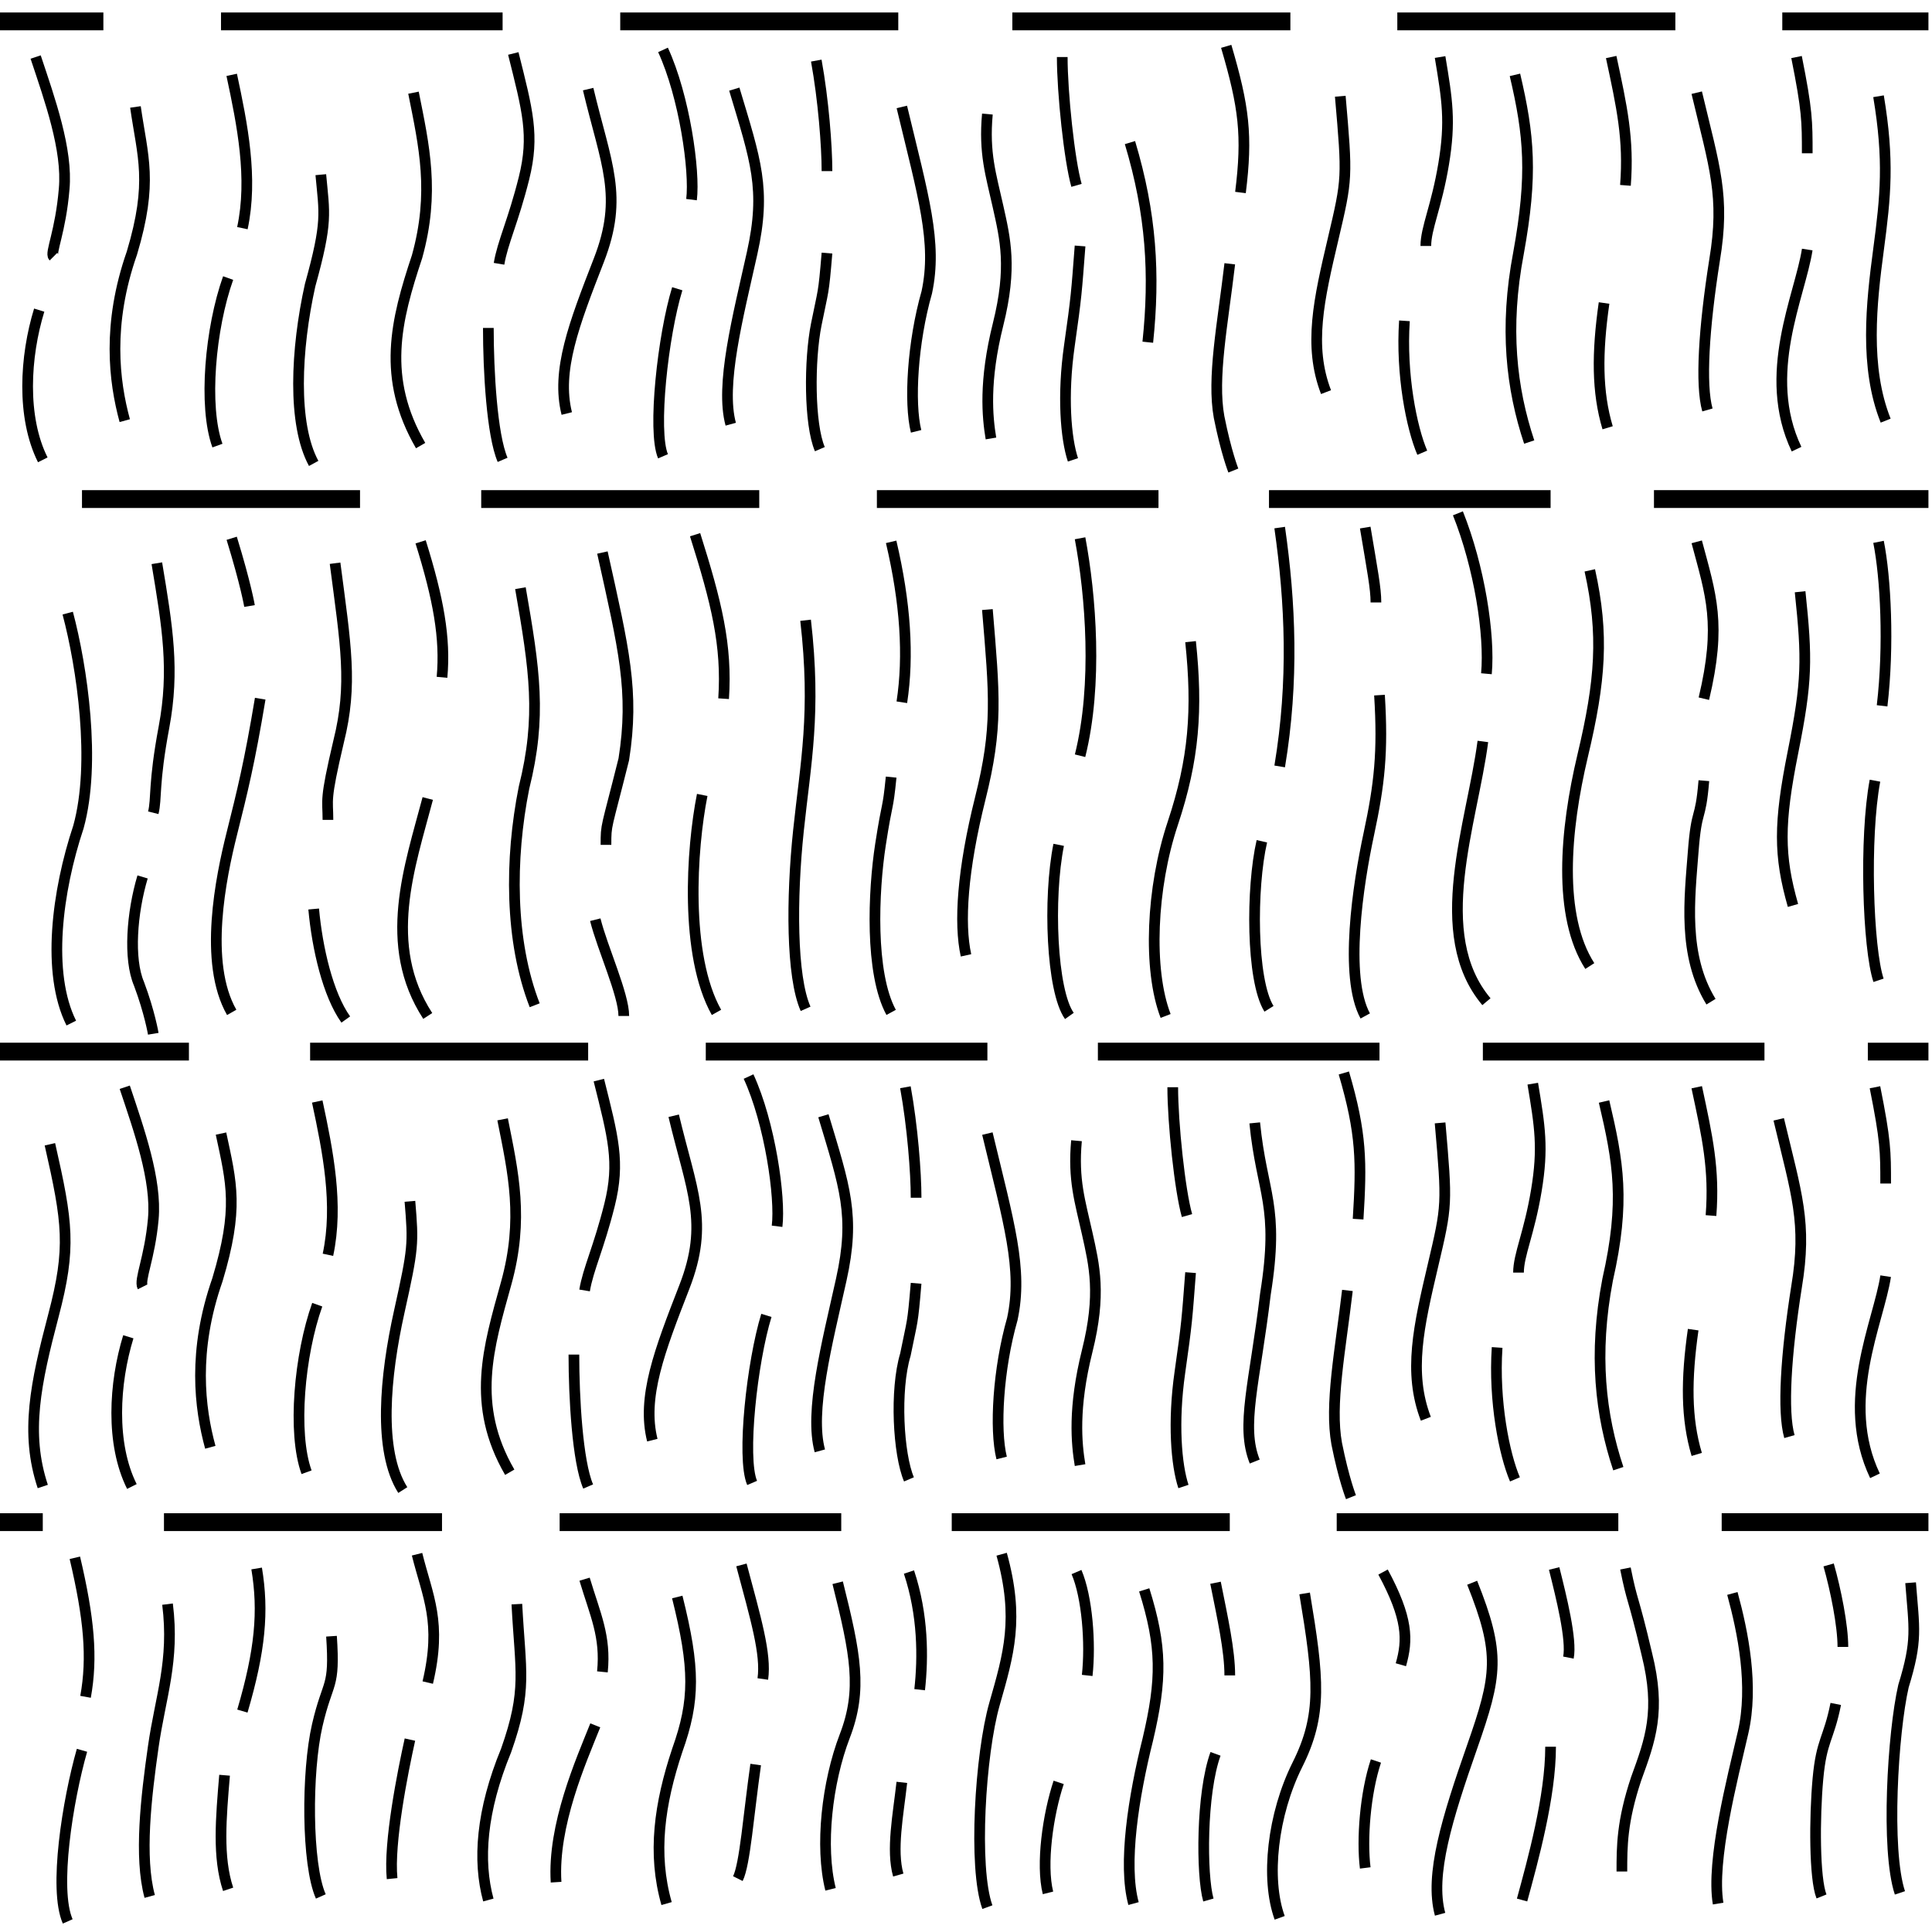
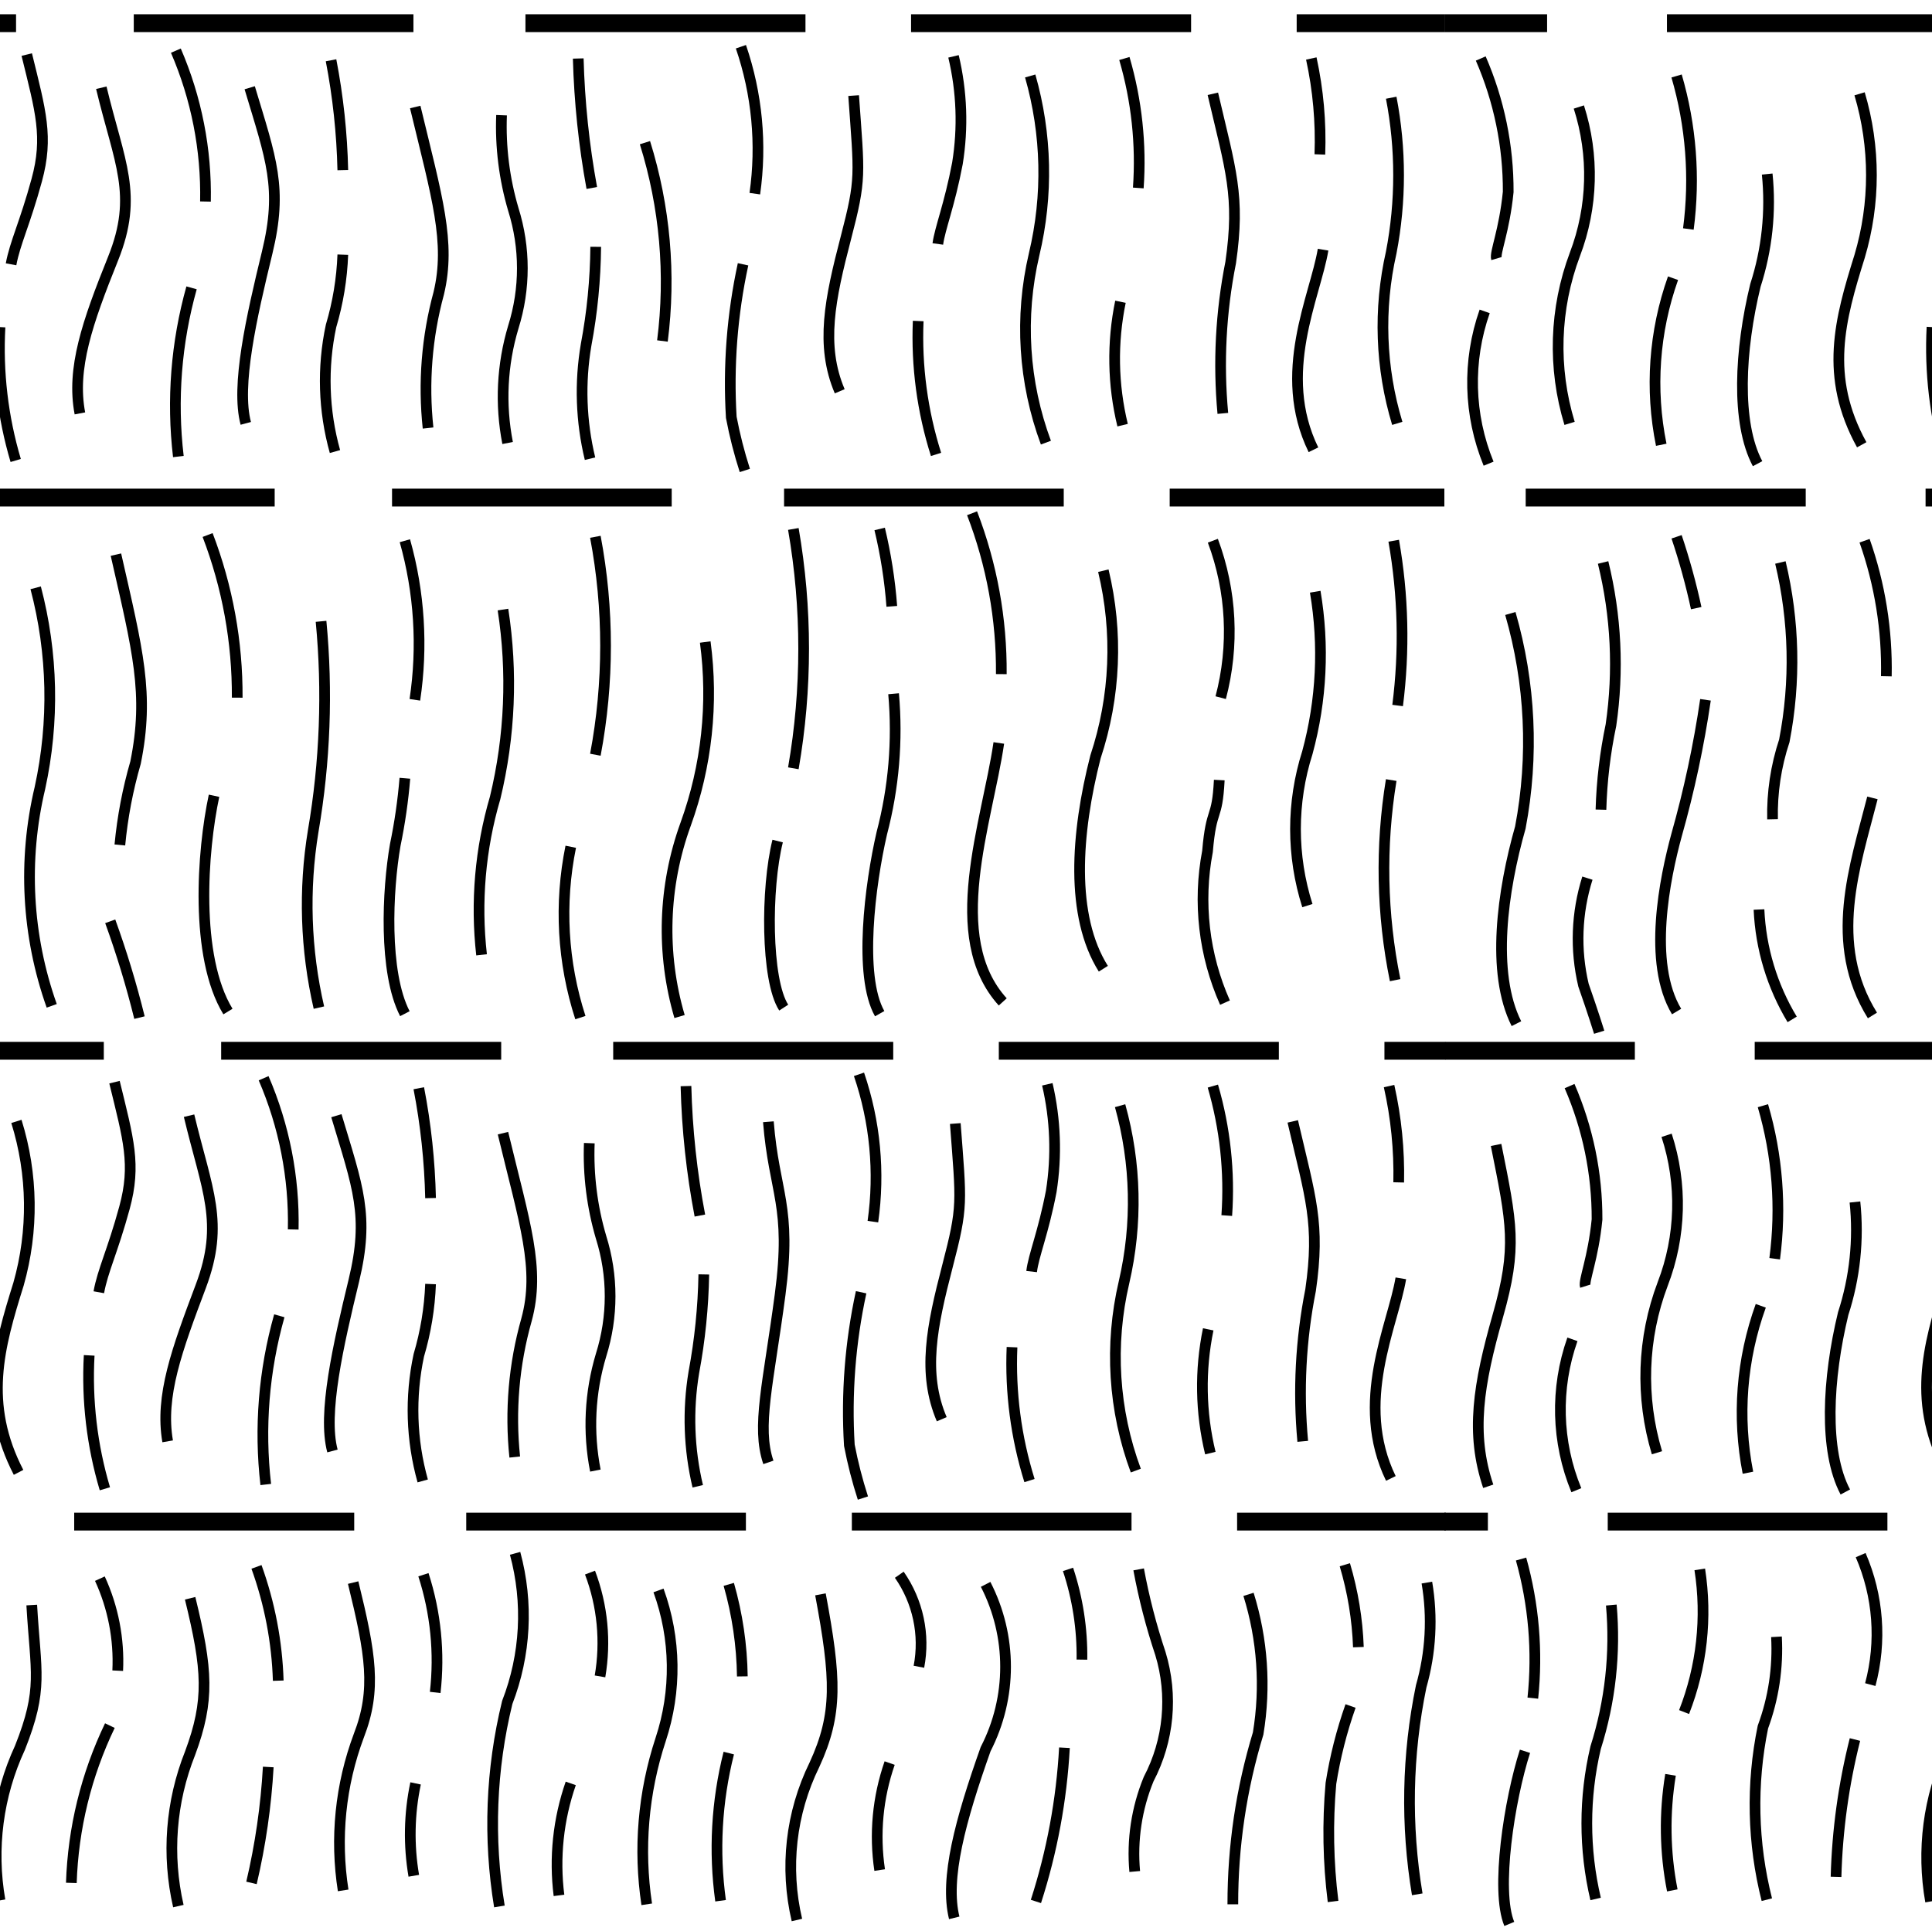
- <svg xmlns="http://www.w3.org/2000/svg" xmlns:xlink="http://www.w3.org/1999/xlink" version="1.1" x="0px" y="0px" width="54.2px" height="54.1px" viewBox="0 0 54.2 54.1" style="enable-background:new 0 0 54.2 54.1;" xml:space="preserve">
-   <style type="text/css">
-     .st0{clip-path:url(#SVGID_2_);fill:none;stroke:#000000;stroke-width:0.5;}
-     .st1{clip-path:url(#SVGID_2_);fill:none;stroke:#000000;stroke-width:0.3;}
-     .st2{clip-path:url(#SVGID_4_);fill:none;stroke:#000000;stroke-width:0.5;}
-     .st3{clip-path:url(#SVGID_4_);fill:none;stroke:#000000;stroke-width:0.3;}
- </style>
+ <svg xmlns="http://www.w3.org/2000/svg" id="Layer_1" data-name="Layer 1" width="54.16" height="54.13" viewBox="0 0 54.16 54.13">
  <defs>
- </defs>
-   <g>
-     <defs>
-       <rect id="SVGID_1_" x="0" width="54.1" height="54.1" />
-     </defs>
-     <clipPath id="SVGID_2_">
-       <use xlink:href="#SVGID_1_" style="overflow:visible;" />
-     </clipPath>
-     <line class="st0" x1="2.3" y1="14" x2="10.1" y2="14" />
-     <line class="st0" x1="13.5" y1="14" x2="21.3" y2="14" />
-     <line class="st0" x1="24.6" y1="14" x2="32.5" y2="14" />
-     <line class="st0" x1="35.6" y1="14" x2="43.5" y2="14" />
-     <line class="st0" x1="46.4" y1="14" x2="54.1" y2="14" />
-     <line class="st0" x1="0" y1="29.5" x2="5.3" y2="29.5" />
-     <line class="st0" x1="8.7" y1="29.5" x2="16.5" y2="29.5" />
-     <line class="st0" x1="19.8" y1="29.5" x2="27.7" y2="29.5" />
-     <line class="st0" x1="30.8" y1="29.5" x2="38.7" y2="29.5" />
-     <line class="st0" x1="41.6" y1="29.5" x2="49.5" y2="29.5" />
-     <line class="st0" x1="0" y1="42.7" x2="1.2" y2="42.7" />
-     <line class="st0" x1="4.6" y1="42.7" x2="12.4" y2="42.7" />
-     <line class="st0" x1="15.7" y1="42.7" x2="23.6" y2="42.7" />
-     <line class="st0" x1="26.7" y1="42.7" x2="34.5" y2="42.7" />
-     <line class="st0" x1="37.5" y1="42.7" x2="45.4" y2="42.7" />
-     <line class="st0" x1="52.4" y1="29.5" x2="54.2" y2="29.5" />
-     <line class="st0" x1="48.3" y1="42.7" x2="54.2" y2="42.7" />
-     <path class="st1" d="M52.7,15.2c0.2,1,0.3,2.9,0.1,4.6" />
-     <path class="st1" d="M52.6,21.9c-0.3,1.6-0.2,4.7,0.1,5.6" />
-     <path class="st1" d="M50.5,16.6c0.2,1.9,0.2,2.5-0.2,4.5c-0.4,2-0.4,2.9,0,4.3" />
-     <path class="st1" d="M47.6,15.2c0.4,1.5,0.7,2.3,0.2,4.4" />
-     <path class="st1" d="M47.8,21.9c-0.1,1.2-0.2,0.7-0.3,2c-0.1,1.3-0.3,2.9,0.5,4.2" />
-     <path class="st1" d="M44.6,16c0.4,1.8,0.3,3.1-0.2,5.2c-0.5,2.1-0.7,4.5,0.2,5.9" />
-     <path class="st1" d="M40.9,14.4c0.6,1.5,0.9,3.4,0.8,4.5" />
-     <path class="st1" d="M41.6,20.8c-0.3,2.3-1.5,5.4,0.1,7.3" />
-     <path class="st1" d="M38.3,14.8c0.2,1.2,0.3,1.7,0.3,2.1" />
-     <path class="st1" d="M38.7,19.5c0.1,1.6,0,2.5-0.3,3.9c-0.3,1.4-0.7,4-0.1,5.1" />
-     <path class="st1" d="M35.9,14.8c0.3,2.1,0.4,4.3,0,6.7" />
-     <path class="st1" d="M35.4,23.6c-0.3,1.3-0.3,3.9,0.2,4.7" />
-     <path class="st1" d="M33.4,18c0.2,1.9,0.1,3.3-0.5,5.1c-0.6,1.8-0.7,4.1-0.2,5.4" />
-     <path class="st1" d="M30.3,15.1c0.3,1.6,0.5,4.1,0,6.1" />
-     <path class="st1" d="M29.7,23.7c-0.3,1.5-0.2,4.1,0.3,4.8" />
-     <path class="st1" d="M27.7,17.1c0.2,2.4,0.3,3.3-0.2,5.3s-0.6,3.5-0.4,4.4" />
-     <path class="st1" d="M25,15.2c0.4,1.7,0.5,3.2,0.3,4.5" />
-     <path class="st1" d="M25,21.8c-0.1,1-0.1,0.6-0.3,1.9c-0.2,1.3-0.3,3.6,0.3,4.7" />
-     <path class="st1" d="M22.6,17.4c0.3,2.6,0,4-0.2,5.9c-0.2,1.9-0.2,4.1,0.2,5" />
-     <path class="st1" d="M19.5,15c0.6,1.9,0.9,3.1,0.8,4.6" />
-     <path class="st1" d="M19.7,22.3c-0.3,1.5-0.5,4.5,0.4,6.1" />
-     <path class="st1" d="M16.9,15.5c0.6,2.7,0.9,3.9,0.6,5.8C17,23.3,17,23.1,17,23.7" />
-     <path class="st1" d="M16.7,25.8c0.2,0.8,0.8,2.1,0.8,2.7" />
-     <path class="st1" d="M14.6,16.5c0.4,2.3,0.6,3.6,0.1,5.6c-0.4,2-0.4,4.3,0.3,6.1" />
-     <path class="st1" d="M11.8,15.2c0.5,1.6,0.7,2.7,0.6,3.8" />
-     <path class="st1" d="M12,22.4c-0.5,1.9-1.3,4.1,0,6.1" />
-     <path class="st1" d="M9.4,15.8c0.3,2.3,0.5,3.4,0.1,5c-0.4,1.7-0.3,1.6-0.3,2.2" />
-     <path class="st1" d="M6.5,15.1C6.9,16.4,7,17,7,17" />
-     <path class="st1" d="M7.3,19.6c-0.3,1.8-0.5,2.6-0.8,3.8c-0.3,1.2-0.8,3.6,0,5" />
-     <path class="st1" d="M4.4,15.8c0.3,1.8,0.5,3,0.2,4.6c-0.3,1.6-0.2,2-0.3,2.4" />
-     <path class="st1" d="M4,24.6c-0.3,1-0.4,2.3-0.1,3C4.2,28.4,4.3,29,4.3,29" />
-     <path class="st1" d="M1.9,17.2c0.4,1.5,0.8,4.2,0.3,6C1.6,25,1.3,27.3,2,28.7" />
-     <path class="st1" d="M8.8,25.5c0.1,1.1,0.4,2.4,0.9,3.1" />
-     <path class="st1" d="M1.4,32.1C1.9,34.3,2,35,1.5,36.9s-0.8,3.3-0.3,4.8" />
-     <path class="st1" d="M3.5,30.5c0.4,1.2,0.9,2.6,0.8,3.7c-0.1,1.1-0.4,1.7-0.3,1.9" />
-     <path class="st1" d="M3.6,37.5c-0.4,1.3-0.5,3,0.1,4.2" />
-     <path class="st1" d="M6.2,31.8c0.3,1.4,0.5,2.1-0.1,4.1c-0.7,2-0.5,3.6-0.2,4.7" />
-     <path class="st1" d="M8.9,30.9c0.3,1.4,0.6,2.9,0.3,4.3" />
-     <path class="st1" d="M8.9,36.6c-0.5,1.4-0.7,3.6-0.3,4.7" />
-     <path class="st1" d="M11.5,33.7c0.1,1.2,0.1,1.3-0.3,3.1c-0.4,1.8-0.6,3.9,0.1,5" />
-     <path class="st1" d="M14.1,31.4c0.3,1.5,0.6,2.8,0.1,4.6c-0.5,1.8-1,3.4,0.1,5.3" />
-     <path class="st1" d="M16.8,30.3c0.4,1.6,0.6,2.3,0.3,3.5c-0.3,1.2-0.6,1.8-0.7,2.4" />
-     <path class="st1" d="M16.1,38c0,1.2,0.1,3,0.4,3.7" />
-     <path class="st1" d="M18.9,31.3c0.5,2.1,1,3,0.3,4.8c-0.7,1.8-1.2,3.1-0.9,4.3" />
-     <path class="st1" d="M21,30.2c0.6,1.3,0.9,3.4,0.8,4.2" />
-     <path class="st1" d="M21.5,36.9c-0.4,1.3-0.7,4-0.4,4.7" />
-     <path class="st1" d="M23.1,31.3c0.6,2,0.9,2.8,0.5,4.6c-0.4,1.8-0.9,3.7-0.6,4.8" />
-     <path class="st1" d="M25.4,30.5c0.2,1.1,0.3,2.4,0.3,3.1" />
-     <path class="st1" d="M25.7,36c-0.1,1.2-0.1,1-0.3,2c-0.3,1-0.2,2.8,0.1,3.5" />
-     <path class="st1" d="M27.7,31.8c0.6,2.5,1,3.8,0.7,5.2c-0.4,1.4-0.5,3.1-0.3,3.9" />
-     <path class="st1" d="M30.2,32c-0.1,1.1,0.1,1.7,0.3,2.6c0.2,0.9,0.4,1.7,0,3.3c-0.4,1.6-0.3,2.6-0.2,3.2" />
-     <path class="st1" d="M32.9,30.5c0,1,0.2,2.9,0.4,3.6" />
-     <path class="st1" d="M33.4,35.7c-0.1,1.3-0.1,1.4-0.3,2.8c-0.2,1.4-0.1,2.6,0.1,3.2" />
-     <path class="st1" d="M37.7,30.1c0.5,1.7,0.5,2.5,0.4,4.1" />
-     <path class="st1" d="M37.8,36.2c-0.2,1.7-0.5,3.2-0.3,4.3c0.2,1,0.4,1.5,0.4,1.5" />
-     <path class="st1" d="M40.4,31.5c0.2,2.3,0.2,2.3-0.2,4c-0.4,1.7-0.7,3-0.2,4.3" />
-     <path class="st1" d="M42,37.8c-0.1,1.5,0.2,3,0.5,3.7" />
-     <path class="st1" d="M43,30.4c0.2,1.2,0.3,1.8,0.1,3c-0.2,1.2-0.5,1.8-0.5,2.3" />
-     <path class="st1" d="M45,30.9c0.4,1.7,0.6,2.8,0.1,5c-0.4,2.1-0.2,3.8,0.3,5.3" />
-     <path class="st1" d="M47.6,30.5c0.3,1.4,0.5,2.3,0.4,3.6" />
-     <path class="st1" d="M47.5,37.3c-0.2,1.4-0.2,2.5,0.1,3.5" />
-     <path class="st1" d="M49.9,31.4c0.5,2.1,0.8,2.9,0.5,4.7c-0.3,1.9-0.4,3.5-0.2,4.2" />
-     <path class="st1" d="M52.6,30.5c0.3,1.5,0.3,1.8,0.3,2.7" />
-     <path class="st1" d="M52.9,35.8c-0.2,1.3-1.3,3.5-0.3,5.6" />
-     <line class="st0" x1="0" y1="0.6" x2="2.9" y2="0.6" />
-     <line class="st0" x1="6.2" y1="0.6" x2="14.1" y2="0.6" />
-     <line class="st0" x1="17.4" y1="0.6" x2="25.2" y2="0.6" />
-     <line class="st0" x1="28.4" y1="0.6" x2="36.2" y2="0.6" />
-     <line class="st0" x1="39.2" y1="0.6" x2="47" y2="0.6" />
-     <line class="st0" x1="50" y1="0.6" x2="54.1" y2="0.6" />
-     <path class="st1" d="M1,1.6c0.4,1.2,0.9,2.6,0.8,3.7C1.7,6.5,1.4,7.1,1.5,7.2" />
-     <path class="st1" d="M1.1,8.7c-0.4,1.3-0.5,3,0.1,4.2" />
-     <path class="st1" d="M3.8,3C4,4.4,4.3,5.1,3.7,7.1c-0.7,2-0.5,3.6-0.2,4.7" />
-     <path class="st1" d="M6.5,2.1C6.8,3.5,7.1,5,6.8,6.4" />
-     <path class="st1" d="M6.4,7.8c-0.5,1.4-0.7,3.6-0.3,4.7" />
-     <path class="st1" d="M9,4.9C9.1,6,9.2,6.2,8.7,8c-0.4,1.8-0.5,3.9,0.1,5" />
-     <path class="st1" d="M11.6,2.6c0.3,1.5,0.6,2.8,0.1,4.6c-0.6,1.8-1,3.4,0.1,5.3" />
-     <path class="st1" d="M14.4,1.5C14.8,3.1,15,3.8,14.7,5s-0.6,1.8-0.7,2.4" />
-     <path class="st1" d="M13.7,9.2c0,1.2,0.1,3,0.4,3.7" />
-     <path class="st1" d="M16.5,2.5c0.5,2.1,1,3,0.3,4.8c-0.7,1.8-1.2,3.1-0.9,4.3" />
-     <path class="st1" d="M18.6,1.4c0.6,1.3,0.9,3.4,0.8,4.2" />
-     <path class="st1" d="M19,8.1c-0.4,1.3-0.7,4-0.4,4.7" />
-     <path class="st1" d="M20.6,2.5c0.6,2,0.9,2.8,0.5,4.6c-0.4,1.8-0.9,3.7-0.6,4.8" />
-     <path class="st1" d="M22.9,1.7c0.2,1.1,0.3,2.4,0.3,3.1" />
-     <path class="st1" d="M23.2,7.1c-0.1,1.2-0.1,1-0.3,2s-0.2,2.8,0.1,3.5" />
-     <path class="st1" d="M25.3,3c0.6,2.5,1,3.8,0.7,5.2c-0.4,1.4-0.5,3.1-0.3,3.9" />
-     <path class="st1" d="M27.7,3.2c-0.1,1.1,0.1,1.7,0.3,2.6c0.2,0.9,0.4,1.7,0,3.3c-0.4,1.6-0.3,2.6-0.2,3.2" />
-     <path class="st1" d="M29.8,1.6c0,1,0.2,2.9,0.4,3.6" />
-     <path class="st1" d="M30.3,6.9c-0.1,1.3-0.1,1.4-0.3,2.8c-0.2,1.4-0.1,2.6,0.1,3.2" />
-     <path class="st1" d="M31.7,4c0.6,2,0.7,3.7,0.5,5.6" />
-     <path class="st1" d="M34.4,1.3C34.9,3,35,3.8,34.8,5.4" />
-     <path class="st1" d="M34.5,7.4c-0.2,1.7-0.5,3.2-0.3,4.3c0.2,1,0.4,1.5,0.4,1.5" />
-     <path class="st1" d="M37.6,2.7c0.2,2.3,0.2,2.3-0.2,4c-0.4,1.7-0.7,3-0.2,4.3" />
-     <path class="st1" d="M39.4,9c-0.1,1.5,0.2,3,0.5,3.7" />
-     <path class="st1" d="M40.4,1.6c0.2,1.2,0.3,1.8,0.1,3c-0.2,1.2-0.5,1.8-0.5,2.3" />
-     <path class="st1" d="M42.5,2.1c0.4,1.7,0.5,2.8,0.1,5c-0.4,2.1-0.2,3.8,0.3,5.3" />
-     <path class="st1" d="M45.2,1.6c0.3,1.4,0.5,2.3,0.4,3.6" />
-     <path class="st1" d="M45,8.5c-0.2,1.4-0.2,2.5,0.1,3.5" />
-     <path class="st1" d="M47.6,2.6c0.5,2.1,0.8,2.9,0.5,4.7c-0.3,1.9-0.4,3.5-0.2,4.2" />
-     <path class="st1" d="M50.4,1.6c0.3,1.5,0.3,1.8,0.3,2.7" />
-     <path class="st1" d="M50.7,7c-0.2,1.3-1.3,3.5-0.3,5.6" />
-     <path class="st1" d="M52.7,2.7c0.3,1.8,0.2,2.8,0,4.3c-0.2,1.5-0.4,3.3,0.2,4.8" />
-     <path class="st1" d="M2.1,43.7c0.4,1.7,0.5,2.8,0.3,3.9" />
-     <path class="st1" d="M2.3,49.1c-0.4,1.4-0.8,3.9-0.4,4.8" />
-     <path class="st1" d="M4.7,45c0.2,1.6-0.2,2.6-0.4,4s-0.4,3.1-0.1,4.2" />
-     <path class="st1" d="M7.2,44c0.2,1.2,0.1,2.3-0.4,4" />
-     <path class="st1" d="M6.3,49.8C6.2,51,6.1,52.1,6.4,53" />
-     <path class="st1" d="M9.3,45.9c0.1,1.5-0.1,1.2-0.4,2.5c-0.3,1.3-0.3,3.9,0.1,4.8" />
-     <path class="st1" d="M11.7,43.6c0.3,1.2,0.7,1.9,0.3,3.6" />
-     <path class="st1" d="M11.5,48.8c-0.2,0.9-0.6,2.9-0.5,3.9" />
-     <path class="st1" d="M14.5,45c0.1,1.9,0.3,2.4-0.3,4.1c-0.7,1.7-0.8,3.1-0.5,4.2" />
-     <path class="st1" d="M16.4,44.3c0.3,1,0.6,1.6,0.5,2.6" />
-     <path class="st1" d="M16.7,48.4c-0.4,1-1.2,2.8-1.1,4.4" />
-     <path class="st1" d="M19,44.8c0.5,2,0.5,2.9,0,4.3c-0.5,1.5-0.7,2.9-0.3,4.3" />
-     <path class="st1" d="M20.8,43.9c0.4,1.5,0.7,2.5,0.6,3.2" />
-     <path class="st1" d="M21.2,49.5c-0.2,1.4-0.3,2.8-0.5,3.2" />
-     <path class="st1" d="M23.5,44.4c0.5,2,0.7,3,0.2,4.3c-0.5,1.3-0.7,3.1-0.4,4.3" />
-     <path class="st1" d="M25.5,44.1c0.4,1.2,0.4,2.4,0.3,3.3" />
-     <path class="st1" d="M25.3,50c-0.1,0.9-0.3,1.9-0.1,2.6" />
-     <path class="st1" d="M28.1,43.6c0.5,1.8,0.2,2.8-0.2,4.2c-0.4,1.4-0.6,4.6-0.2,5.7" />
-     <path class="st1" d="M30.2,44.1c0.3,0.7,0.4,2,0.3,2.9" />
-     <path class="st1" d="M29.7,50c-0.3,0.9-0.5,2.3-0.3,3.1" />
-     <path class="st1" d="M32.1,44.6c0.5,1.6,0.5,2.5,0.1,4.2c-0.4,1.6-0.7,3.5-0.4,4.6" />
-     <path class="st1" d="M34.1,44.4c0.2,1,0.4,1.9,0.4,2.6" />
-     <path class="st1" d="M34.1,49.2c-0.4,1.1-0.4,3.4-0.2,4.1" />
-     <path class="st1" d="M36.6,44.7c0.4,2.4,0.5,3.4-0.2,4.8c-0.7,1.4-0.9,3.2-0.5,4.3" />
-     <path class="st1" d="M38.8,44.1c0.7,1.3,0.7,1.9,0.5,2.6" />
-     <path class="st1" d="M38.6,49.4c-0.3,0.9-0.4,2.2-0.3,3" />
-     <path class="st1" d="M41.3,44.4c0.8,2,0.7,2.6,0,4.6c-0.7,2-1.2,3.6-0.9,4.7" />
-     <path class="st1" d="M43.6,44c0.2,0.8,0.5,2,0.4,2.5" />
-     <path class="st1" d="M43.5,49c0,1.4-0.5,3.2-0.8,4.3" />
-     <path class="st1" d="M45.6,44c0.2,1,0.2,0.7,0.6,2.4c0.4,1.6,0.1,2.4-0.3,3.5c-0.4,1.2-0.4,1.9-0.4,2.6" />
-     <path class="st1" d="M48.6,44.7c0.3,1.1,0.6,2.6,0.3,3.9c-0.3,1.3-0.9,3.6-0.7,4.8" />
-     <path class="st1" d="M51.3,43.9c0.2,0.7,0.4,1.7,0.4,2.3" />
-     <path class="st1" d="M51.5,47.8c-0.2,1-0.4,1-0.5,2.1c-0.1,1.1-0.1,2.8,0.1,3.3" />
-     <path class="st1" d="M53.6,44.4c0.1,1.3,0.2,1.6-0.2,2.9c-0.3,1.3-0.5,4.6-0.1,5.8" />
-     <path class="st1" d="M35.2,31.5c0.2,2,0.7,2.3,0.3,4.8c-0.3,2.5-0.7,3.7-0.3,4.7" />
-   </g>
+     <style>.cls-1,.cls-2,.cls-3{fill:none;}.cls-1,.cls-2{stroke:#000;}.cls-1{stroke-width:0.5px;}.cls-2{stroke-width:0.3px;}</style>
+   </defs>
+   <line class="cls-1" x1="42.77" y1="13.95" x2="50.62" y2="13.95" />
+   <line class="cls-1" x1="53.98" y1="13.95" x2="61.82" y2="13.95" />
+   <line class="cls-1" x1="40.51" y1="29.46" x2="45.83" y2="29.46" />
+   <line class="cls-1" x1="49.19" y1="29.46" x2="57.04" y2="29.46" />
+   <line class="cls-1" x1="40.49" y1="42.66" x2="41.71" y2="42.66" />
+   <line class="cls-1" x1="45.07" y1="42.66" x2="52.91" y2="42.66" />
+   <path class="cls-2" d="M52.27,15.16a10.76,10.76,0,0,1,.61,3.8" />
+   <path class="cls-2" d="M52.49,22.37c-.49,1.92-1.26,4.07,0,6.1" />
+   <path class="cls-2" d="M49.91,15.77a11.83,11.83,0,0,1,.11,5,6.53,6.53,0,0,0-.33,2.2" />
+   <path class="cls-2" d="M47,15.05a18.6,18.6,0,0,1,.55,2" />
+   <path class="cls-2" d="M47.81,19.62A29.86,29.86,0,0,1,47,23.41c-.33,1.21-.82,3.58,0,4.95" />
+   <path class="cls-2" d="M44.94,15.77a11.89,11.89,0,0,1,.22,4.56,13.34,13.34,0,0,0-.28,2.37" />
+   <path class="cls-2" d="M44.5,24.62a5.65,5.65,0,0,0-.11,3c.27.77.44,1.32.44,1.32" />
+   <path class="cls-2" d="M42.34,17.2a12.93,12.93,0,0,1,.28,6c-.5,1.76-.83,4.07-.11,5.5" />
+   <path class="cls-2" d="M49.31,25.5a6.54,6.54,0,0,0,.93,3.08" />
+   <path class="cls-2" d="M41.94,32.1c.44,2.2.6,2.86.05,4.79s-.77,3.3-.27,4.78" />
+   <path class="cls-2" d="M44,30.45a9.32,9.32,0,0,1,.77,3.74c-.11,1.1-.38,1.71-.33,1.87" />
+   <path class="cls-2" d="M44.08,37.55a5.92,5.92,0,0,0,.11,4.23" />
+   <path class="cls-2" d="M46.72,31.83A6.22,6.22,0,0,1,46.61,36a7.36,7.36,0,0,0-.16,4.73" />
+   <path class="cls-2" d="M49.42,31a10.41,10.41,0,0,1,.33,4.29" />
+   <path class="cls-2" d="M49.36,36.61A8.79,8.79,0,0,0,49,41.29" />
+   <path class="cls-2" d="M52,33.7a7.58,7.58,0,0,1-.33,3.13c-.44,1.82-.55,3.85.06,5" />
+   <path class="cls-2" d="M54.59,31.44a8,8,0,0,1,0,4.57c-.55,1.76-1,3.35.06,5.28" />
+   <line class="cls-1" x1="40.51" y1="0.65" x2="43.37" y2="0.65" />
+   <line class="cls-1" x1="46.73" y1="0.65" x2="54.58" y2="0.65" />
+   <path class="cls-2" d="M41.51,1.64a9.28,9.28,0,0,1,.77,3.74c-.11,1.1-.38,1.7-.33,1.87" />
+   <path class="cls-2" d="M41.62,8.73A6,6,0,0,0,41.73,13" />
+   <path class="cls-2" d="M44.26,3a6.25,6.25,0,0,1-.11,4.13A7.36,7.36,0,0,0,44,11.87" />
+   <path class="cls-2" d="M47,2.13a10.44,10.44,0,0,1,.33,4.29" />
+   <path class="cls-2" d="M46.9,7.8a8.74,8.74,0,0,0-.33,4.67" />
+   <path class="cls-2" d="M49.54,4.88A7.62,7.62,0,0,1,49.21,8c-.44,1.81-.55,3.85.06,5" />
+   <path class="cls-2" d="M52.13,2.63a8,8,0,0,1,0,4.56c-.55,1.76-1,3.36.06,5.28" />
+   <path class="cls-2" d="M54.16,9.17a11.2,11.2,0,0,0,.44,3.74" />
+   <path class="cls-2" d="M42.64,43.71a10.41,10.41,0,0,1,.33,3.9" />
+   <path class="cls-2" d="M42.75,49.1c-.44,1.37-.83,3.9-.44,4.84" />
+   <path class="cls-2" d="M45.17,45a10.22,10.22,0,0,1-.44,4,9.23,9.23,0,0,0,0,4.24" />
+   <path class="cls-2" d="M47.65,44a7.72,7.72,0,0,1-.44,4" />
+   <path class="cls-2" d="M46.83,49.76A9.11,9.11,0,0,0,46.88,53" />
+   <path class="cls-2" d="M49.8,45.89a6.3,6.3,0,0,1-.38,2.53,10.82,10.82,0,0,0,.11,4.84" />
+   <path class="cls-2" d="M52.16,43.6a5.53,5.53,0,0,1,.27,3.63" />
+   <path class="cls-2" d="M52,48.77a17.68,17.68,0,0,0-.53,3.85" />
+   <path class="cls-2" d="M55,45c.11,1.93.33,2.37-.33,4.07a7.14,7.14,0,0,0-.55,4.24" />
+   <rect class="cls-3" x="40.52" width="54.13" height="54.13" />
+   <line class="cls-1" x1="-0.15" y1="13.95" x2="7.7" y2="13.95" />
+   <line class="cls-1" x1="10.99" y1="13.95" x2="18.83" y2="13.95" />
+   <line class="cls-1" x1="21.98" y1="13.95" x2="29.82" y2="13.95" />
+   <line class="cls-1" x1="32.79" y1="13.95" x2="40.49" y2="13.95" />
+   <line class="cls-1" x1="-4.93" y1="29.46" x2="2.91" y2="29.46" />
+   <line class="cls-1" x1="6.2" y1="29.46" x2="14.05" y2="29.46" />
+   <line class="cls-1" x1="17.19" y1="29.46" x2="25.04" y2="29.46" />
+   <line class="cls-1" x1="28" y1="29.46" x2="35.85" y2="29.46" />
+   <line class="cls-1" x1="2.08" y1="42.66" x2="9.93" y2="42.66" />
+   <line class="cls-1" x1="13.07" y1="42.66" x2="20.91" y2="42.66" />
+   <line class="cls-1" x1="23.88" y1="42.66" x2="31.72" y2="42.66" />
+   <line class="cls-1" x1="38.81" y1="29.46" x2="40.52" y2="29.46" />
+   <line class="cls-1" x1="34.68" y1="42.66" x2="40.53" y2="42.66" />
+   <path class="cls-2" d="M39.07,15.16a15.39,15.39,0,0,1,.11,4.62" />
+   <path class="cls-2" d="M39,21.87a15.52,15.52,0,0,0,.11,5.61" />
+   <path class="cls-2" d="M36.87,16.59a10.51,10.51,0,0,1-.22,4.51,7.07,7.07,0,0,0,0,4.29" />
+   <path class="cls-2" d="M34,15.16a7.26,7.26,0,0,1,.22,4.4" />
+   <path class="cls-2" d="M34.18,21.87c-.06,1.16-.22.72-.33,2a7.15,7.15,0,0,0,.49,4.24" />
+   <path class="cls-2" d="M30.93,16a9.5,9.5,0,0,1-.22,5.22c-.55,2.15-.71,4.46.22,5.94" />
+   <path class="cls-2" d="M27.25,14.39a12.28,12.28,0,0,1,.82,4.51" />
+   <path class="cls-2" d="M28,20.83c-.33,2.25-1.54,5.44.11,7.26" />
+   <path class="cls-2" d="M24.66,14.83A13.63,13.63,0,0,1,25,17" />
+   <path class="cls-2" d="M25.05,19.45a11.41,11.41,0,0,1-.33,3.91c-.33,1.43-.66,4-.06,5.06" />
+   <path class="cls-2" d="M22.24,14.83a19.62,19.62,0,0,1,0,6.71" />
+   <path class="cls-2" d="M21.8,23.58c-.33,1.32-.33,3.9.17,4.67" />
+   <path class="cls-2" d="M19.77,18a10.8,10.8,0,0,1-.55,5.11,8.65,8.65,0,0,0-.17,5.39" />
+   <path class="cls-2" d="M16.69,15.05a16.48,16.48,0,0,1,0,6.11" />
+   <path class="cls-2" d="M16,23.74a9.43,9.43,0,0,0,.27,4.79" />
+   <path class="cls-2" d="M14.1,17.09a13.62,13.62,0,0,1-.22,5.28,11.16,11.16,0,0,0-.38,4.4" />
+   <path class="cls-2" d="M11.35,15.16a10.64,10.64,0,0,1,.28,4.46" />
+   <path class="cls-2" d="M11.35,21.82a15.52,15.52,0,0,1-.27,1.87c-.22,1.26-.33,3.57.27,4.73" />
+   <path class="cls-2" d="M9,17.42a22.28,22.28,0,0,1-.22,5.88,12.79,12.79,0,0,0,.16,4.95" />
+   <path class="cls-2" d="M5.82,15a12.56,12.56,0,0,1,.83,4.56" />
+   <path class="cls-2" d="M6,22.31c-.33,1.54-.55,4.51.39,6.05" />
+   <path class="cls-2" d="M3.25,15.55c.61,2.69.94,3.9.55,5.83a12.58,12.58,0,0,0-.44,2.31" />
+   <path class="cls-2" d="M3.09,25.83a26.77,26.77,0,0,1,.82,2.7" />
+   <path class="cls-2" d="M1,16.48a12,12,0,0,1,.12,5.61,10.79,10.79,0,0,0,.33,6.11" />
+   <path class="cls-2" d="M.46,31.44A8,8,0,0,1,.52,36c-.55,1.76-1,3.35,0,5.28" />
+   <path class="cls-2" d="M3.21,30.34c.39,1.6.61,2.31.28,3.52s-.61,1.76-.72,2.37" />
+   <path class="cls-2" d="M2.5,38a11,11,0,0,0,.44,3.74" />
+   <path class="cls-2" d="M5.3,31.28c.5,2.09,1,3,.33,4.78s-1.15,3.08-.93,4.35" />
+   <path class="cls-2" d="M7.39,30.23a10.16,10.16,0,0,1,.83,4.24" />
+   <path class="cls-2" d="M7.83,36.89a12.23,12.23,0,0,0-.38,4.73" />
+   <path class="cls-2" d="M9.43,31.28c.6,2,.93,2.8.49,4.62s-.88,3.74-.6,4.78" />
+   <path class="cls-2" d="M11.74,30.51a18.41,18.41,0,0,1,.33,3.08" />
+   <path class="cls-2" d="M12.07,36a8.14,8.14,0,0,1-.33,2,7.36,7.36,0,0,0,.11,3.52" />
+   <path class="cls-2" d="M14.1,31.77c.61,2.53,1.05,3.8.66,5.23a10.23,10.23,0,0,0-.33,3.85" />
+   <path class="cls-2" d="M16.52,32.05a8.24,8.24,0,0,0,.33,2.64,5.5,5.5,0,0,1,0,3.3,6.73,6.73,0,0,0-.16,3.24" />
+   <path class="cls-2" d="M19.23,30.45a22.31,22.31,0,0,0,.39,3.63" />
+   <path class="cls-2" d="M19.73,35.73a16.55,16.55,0,0,1-.28,2.75,8.09,8.09,0,0,0,.11,3.19" />
+   <path class="cls-2" d="M24.08,30.12a8.92,8.92,0,0,1,.39,4.13" />
+   <path class="cls-2" d="M24.14,36.23a15.72,15.72,0,0,0-.33,4.29A12.46,12.46,0,0,0,24.19,42" />
+   <path class="cls-2" d="M26.78,31.5c.17,2.25.22,2.31-.22,4s-.71,3-.16,4.29" />
+   <path class="cls-2" d="M28.37,37.77a11,11,0,0,0,.49,3.74" />
+   <path class="cls-2" d="M29.36,30.4a7.86,7.86,0,0,1,.11,3c-.22,1.15-.5,1.81-.55,2.25" />
+   <path class="cls-2" d="M31.4,31a10,10,0,0,1,.11,4.95,9.16,9.16,0,0,0,.33,5.28" />
+   <path class="cls-2" d="M34,30.45a10.38,10.38,0,0,1,.39,3.63" />
+   <path class="cls-2" d="M33.87,37.27a7.94,7.94,0,0,0,.06,3.47" />
+   <path class="cls-2" d="M36.24,31.44c.5,2.15.77,2.86.5,4.73a14.79,14.79,0,0,0-.22,4.24" />
+   <path class="cls-2" d="M38.94,30.45a11.23,11.23,0,0,1,.27,2.7" />
+   <path class="cls-2" d="M39.27,35.84c-.22,1.32-1.32,3.47-.28,5.61" />
+   <line class="cls-1" x1="-7.39" y1="0.65" x2="0.45" y2="0.65" />
+   <line class="cls-1" x1="3.75" y1="0.65" x2="11.59" y2="0.65" />
+   <line class="cls-1" x1="14.73" y1="0.65" x2="22.58" y2="0.65" />
+   <line class="cls-1" x1="25.54" y1="0.65" x2="33.39" y2="0.65" />
+   <line class="cls-1" x1="36.35" y1="0.65" x2="40.51" y2="0.65" />
+   <path class="cls-2" d="M.75,1.53c.39,1.59.61,2.31.28,3.52S.42,6.81.31,7.41" />
+   <path class="cls-2" d="M0,9.17a11,11,0,0,0,.44,3.74" />
+   <path class="cls-2" d="M2.84,2.46c.5,2.09,1.05,3,.33,4.79S2,10.33,2.24,11.59" />
+   <path class="cls-2" d="M4.93,1.42a10.15,10.15,0,0,1,.83,4.23" />
+   <path class="cls-2" d="M5.37,8.07A12.23,12.23,0,0,0,5,12.8" />
+   <path class="cls-2" d="M7,2.46c.6,2,.93,2.81.49,4.62s-.88,3.74-.6,4.79" />
+   <path class="cls-2" d="M9.28,1.69a18.41,18.41,0,0,1,.33,3.08" />
+   <path class="cls-2" d="M9.61,7.14a8.06,8.06,0,0,1-.33,2,7.36,7.36,0,0,0,.11,3.52" />
+   <path class="cls-2" d="M11.64,3c.61,2.53,1,3.79.66,5.22A10.23,10.23,0,0,0,12,12" />
+   <path class="cls-2" d="M14.06,3.23a8.21,8.21,0,0,0,.33,2.64,5.51,5.51,0,0,1,0,3.3,6.77,6.77,0,0,0-.16,3.25" />
+   <path class="cls-2" d="M16.21,1.64a23.69,23.69,0,0,0,.38,3.63" />
+   <path class="cls-2" d="M16.7,6.92a15.61,15.61,0,0,1-.27,2.75,7.92,7.92,0,0,0,.11,3.19" />
+   <path class="cls-2" d="M18.08,4a13.09,13.09,0,0,1,.49,5.56" />
+   <path class="cls-2" d="M20.77,1.31a8.87,8.87,0,0,1,.39,4.12" />
+   <path class="cls-2" d="M20.83,7.41a15.77,15.77,0,0,0-.33,4.29,12.39,12.39,0,0,0,.38,1.49" />
+   <path class="cls-2" d="M23.93,2.68c.16,2.26.22,2.31-.22,4s-.72,3-.17,4.29" />
+   <path class="cls-2" d="M25.74,9a10.88,10.88,0,0,0,.5,3.74" />
+   <path class="cls-2" d="M26.73,1.58a7.67,7.67,0,0,1,.11,3c-.22,1.16-.49,1.82-.55,2.26" />
+   <path class="cls-2" d="M28.88,2.13a9.86,9.86,0,0,1,.11,5,9.15,9.15,0,0,0,.33,5.28" />
+   <path class="cls-2" d="M31.52,1.64a10.36,10.36,0,0,1,.39,3.63" />
+   <path class="cls-2" d="M31.41,8.46a7.89,7.89,0,0,0,.06,3.46" />
+   <path class="cls-2" d="M34,2.63c.5,2.14.77,2.86.5,4.73a14.72,14.72,0,0,0-.22,4.23" />
+   <path class="cls-2" d="M36.76,1.64A10.77,10.77,0,0,1,37,4.33" />
+   <path class="cls-2" d="M37.09,7c-.22,1.32-1.32,3.46-.27,5.61" />
+   <path class="cls-2" d="M39,2.74a11.49,11.49,0,0,1,0,4.34,9.37,9.37,0,0,0,.17,4.79" />
+   <path class="cls-2" d="M.89,45C1,46.9,1.22,47.34.56,49A7.22,7.22,0,0,0,0,53.28" />
+   <path class="cls-2" d="M2.8,44.26a5.54,5.54,0,0,1,.5,2.58" />
+   <path class="cls-2" d="M3.08,48.38A11,11,0,0,0,2,52.79" />
+   <path class="cls-2" d="M5.33,44.81c.49,2,.55,2.86,0,4.34A7.23,7.23,0,0,0,5,53.44" />
+   <path class="cls-2" d="M7.19,43.93a10.35,10.35,0,0,1,.61,3.19" />
+   <path class="cls-2" d="M7.52,49.54a18.84,18.84,0,0,1-.47,3.25" />
+   <path class="cls-2" d="M9.9,44.37c.49,2,.66,3,.16,4.29A8.58,8.58,0,0,0,9.62,53" />
+   <path class="cls-2" d="M11.87,44.15a7.84,7.84,0,0,1,.33,3.3" />
+   <path class="cls-2" d="M11.65,50a6.9,6.9,0,0,0-.05,2.59" />
+   <path class="cls-2" d="M14.44,43.55a6.71,6.71,0,0,1-.22,4.18A14.3,14.3,0,0,0,14,53.45" />
+   <path class="cls-2" d="M16.54,44.09A5.56,5.56,0,0,1,16.82,47" />
+   <path class="cls-2" d="M16,50a6.92,6.92,0,0,0-.33,3.14" />
+   <path class="cls-2" d="M18.46,44.59a6.37,6.37,0,0,1,.06,4.18,10,10,0,0,0-.39,4.62" />
+   <path class="cls-2" d="M20.43,44.42A9.9,9.9,0,0,1,20.81,47" />
+   <path class="cls-2" d="M20.43,49.15a10.85,10.85,0,0,0-.23,4.14" />
+   <path class="cls-2" d="M23,44.7c.44,2.36.49,3.35-.17,4.78a6.5,6.5,0,0,0-.49,4.35" />
+   <path class="cls-2" d="M25.21,44.15a3.39,3.39,0,0,1,.55,2.58" />
+   <path class="cls-2" d="M24.94,49.43a6.29,6.29,0,0,0-.28,3" />
+   <path class="cls-2" d="M27.63,44.42a5.05,5.05,0,0,1,0,4.62c-.71,2-1.15,3.63-.88,4.73" />
+   <path class="cls-2" d="M29.94,44a7.69,7.69,0,0,1,.39,2.53" />
+   <path class="cls-2" d="M29.84,49a17.1,17.1,0,0,1-.8,4.31" />
+   <path class="cls-2" d="M31.92,44a17.49,17.49,0,0,0,.61,2.36,4.66,4.66,0,0,1-.33,3.52,5.51,5.51,0,0,0-.39,2.59" />
+   <path class="cls-2" d="M35,44.7a8.47,8.47,0,0,1,.27,3.9,16.41,16.41,0,0,0-.71,4.79" />
+   <path class="cls-2" d="M37.7,43.87a9.26,9.26,0,0,1,.38,2.31" />
+   <path class="cls-2" d="M37.86,47.83A12.28,12.28,0,0,0,37.31,50a15.58,15.58,0,0,0,.06,3.31" />
+   <path class="cls-2" d="M40,44.37a6.57,6.57,0,0,1-.16,2.91,15.9,15.9,0,0,0-.11,5.83" />
+   <path class="cls-2" d="M21.54,31.45c.16,2,.66,2.34.33,4.84S21.2,40,21.54,41" />
+   <rect class="cls-3" x="-13.6" width="54.13" height="54.13" />
+   <rect class="cls-3" y="42.94" width="54.12" height="54.13" />
</svg>
